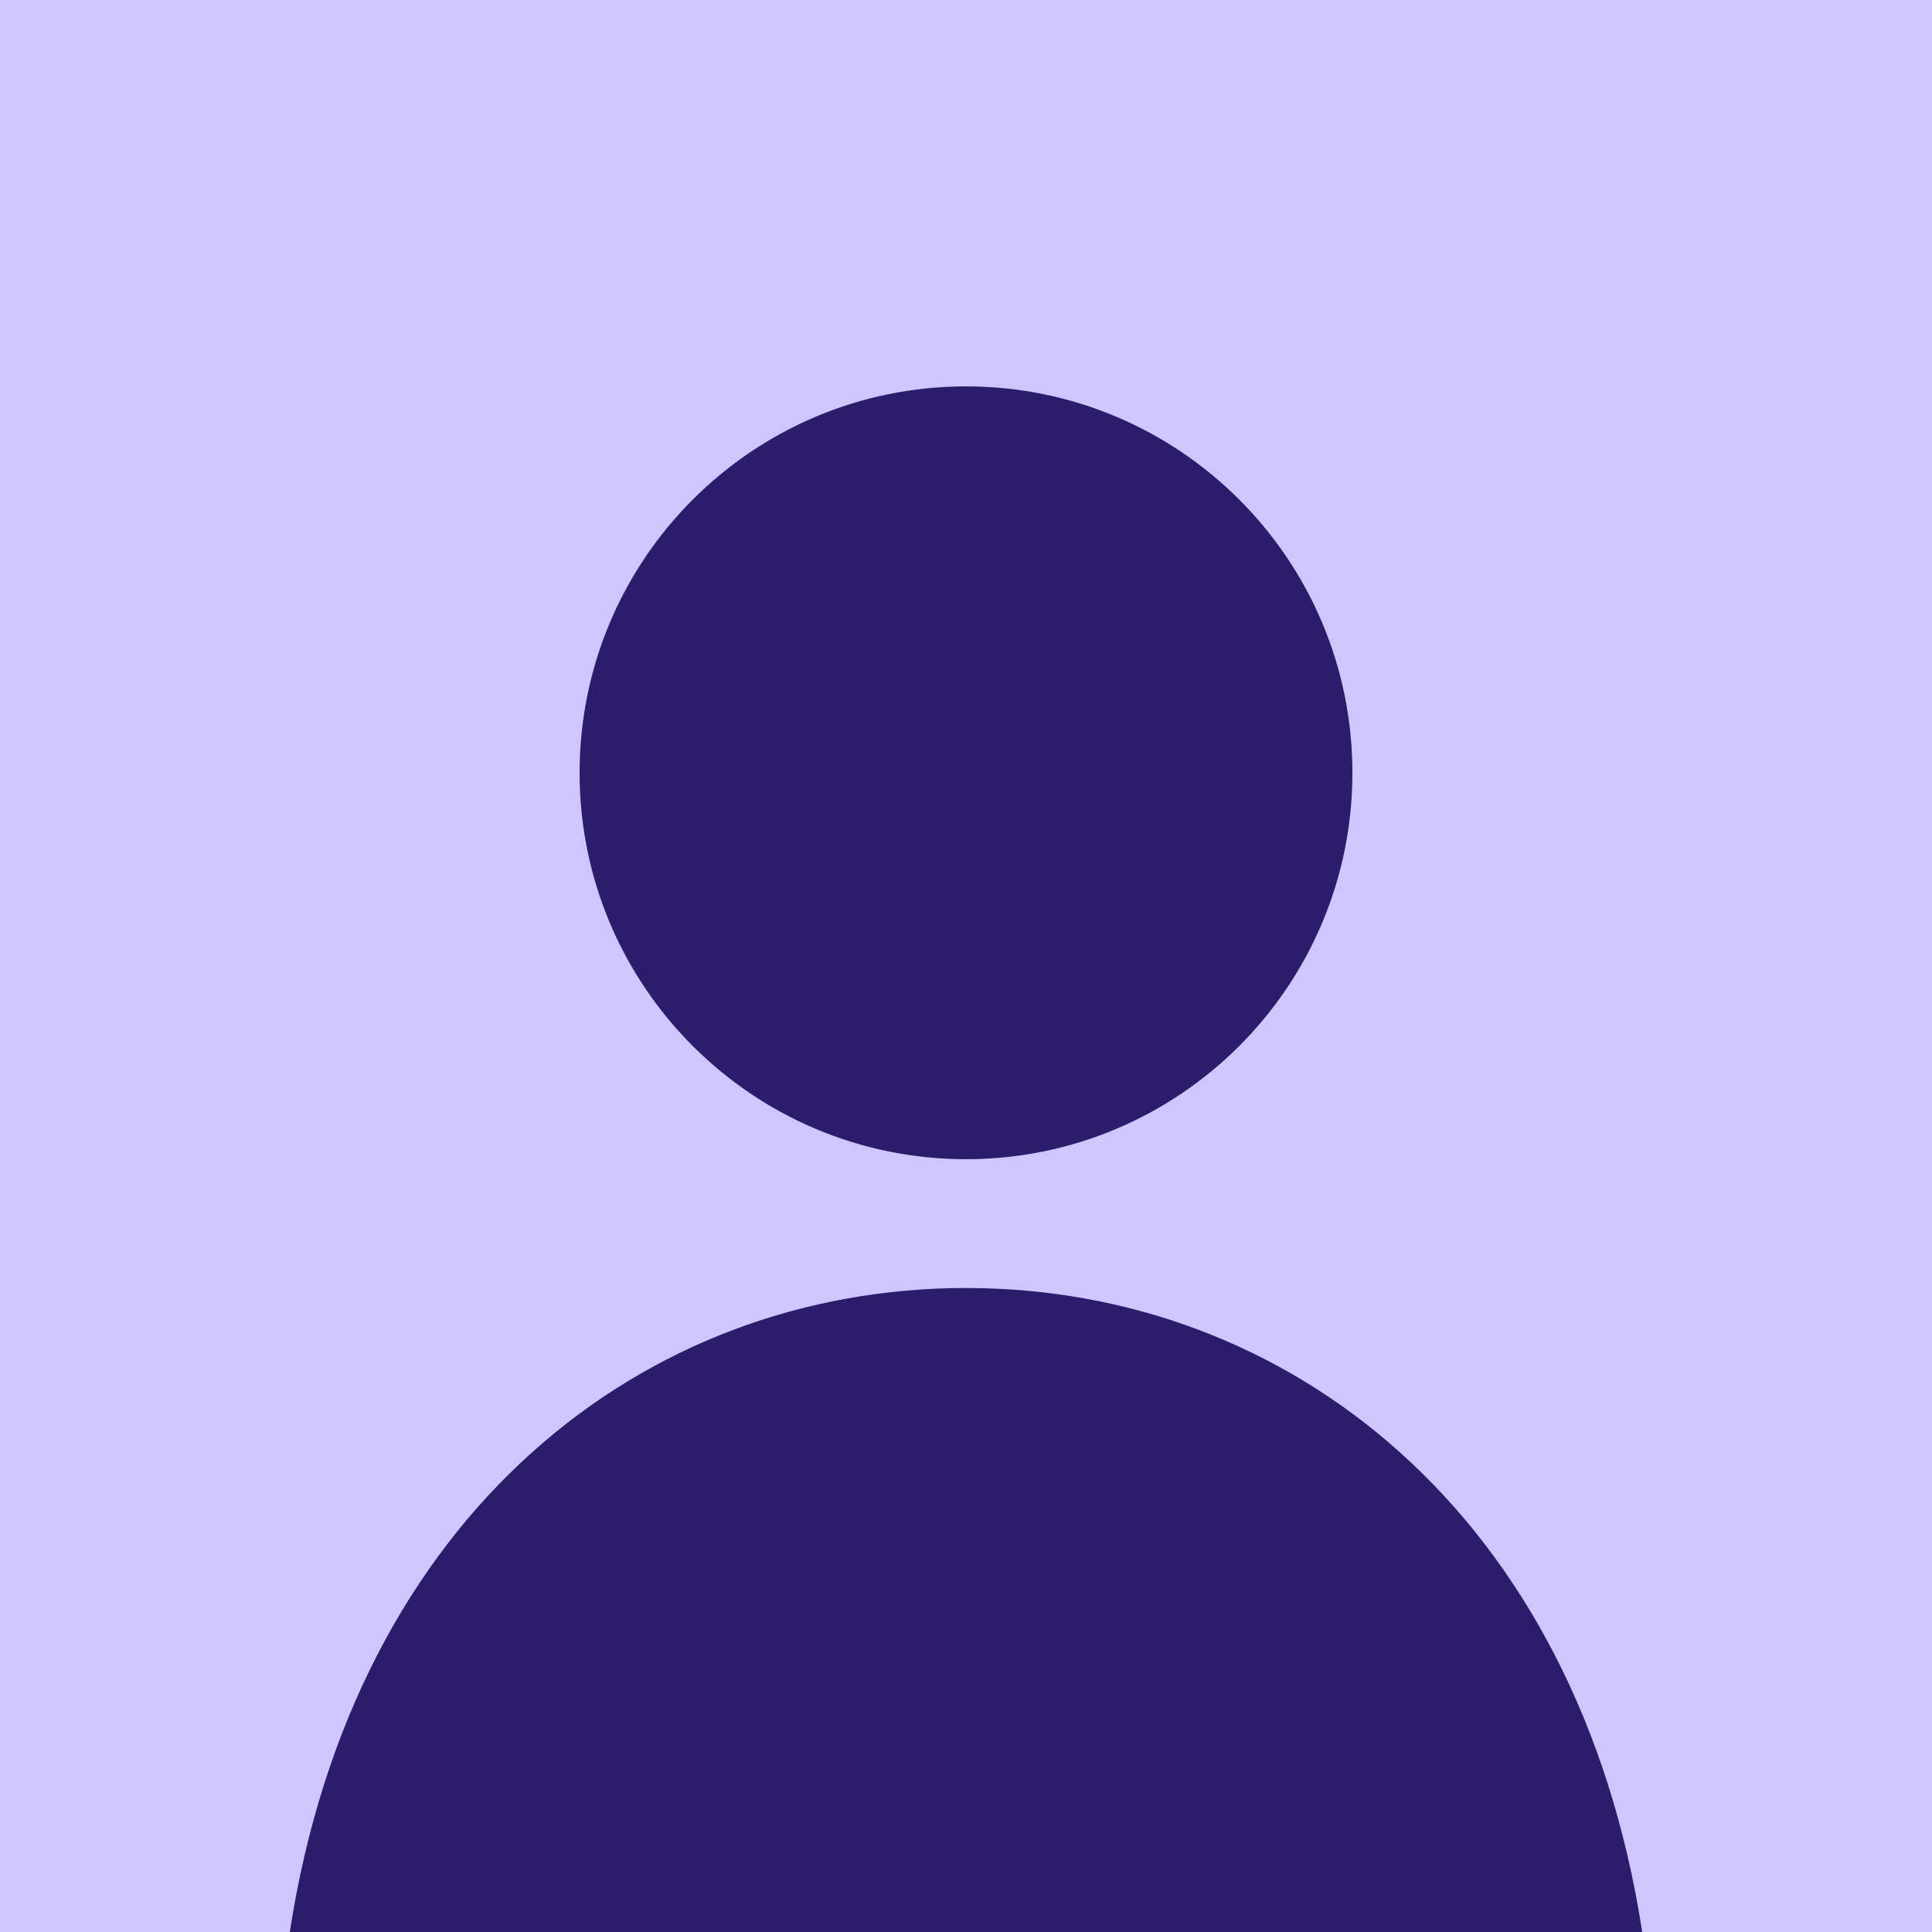
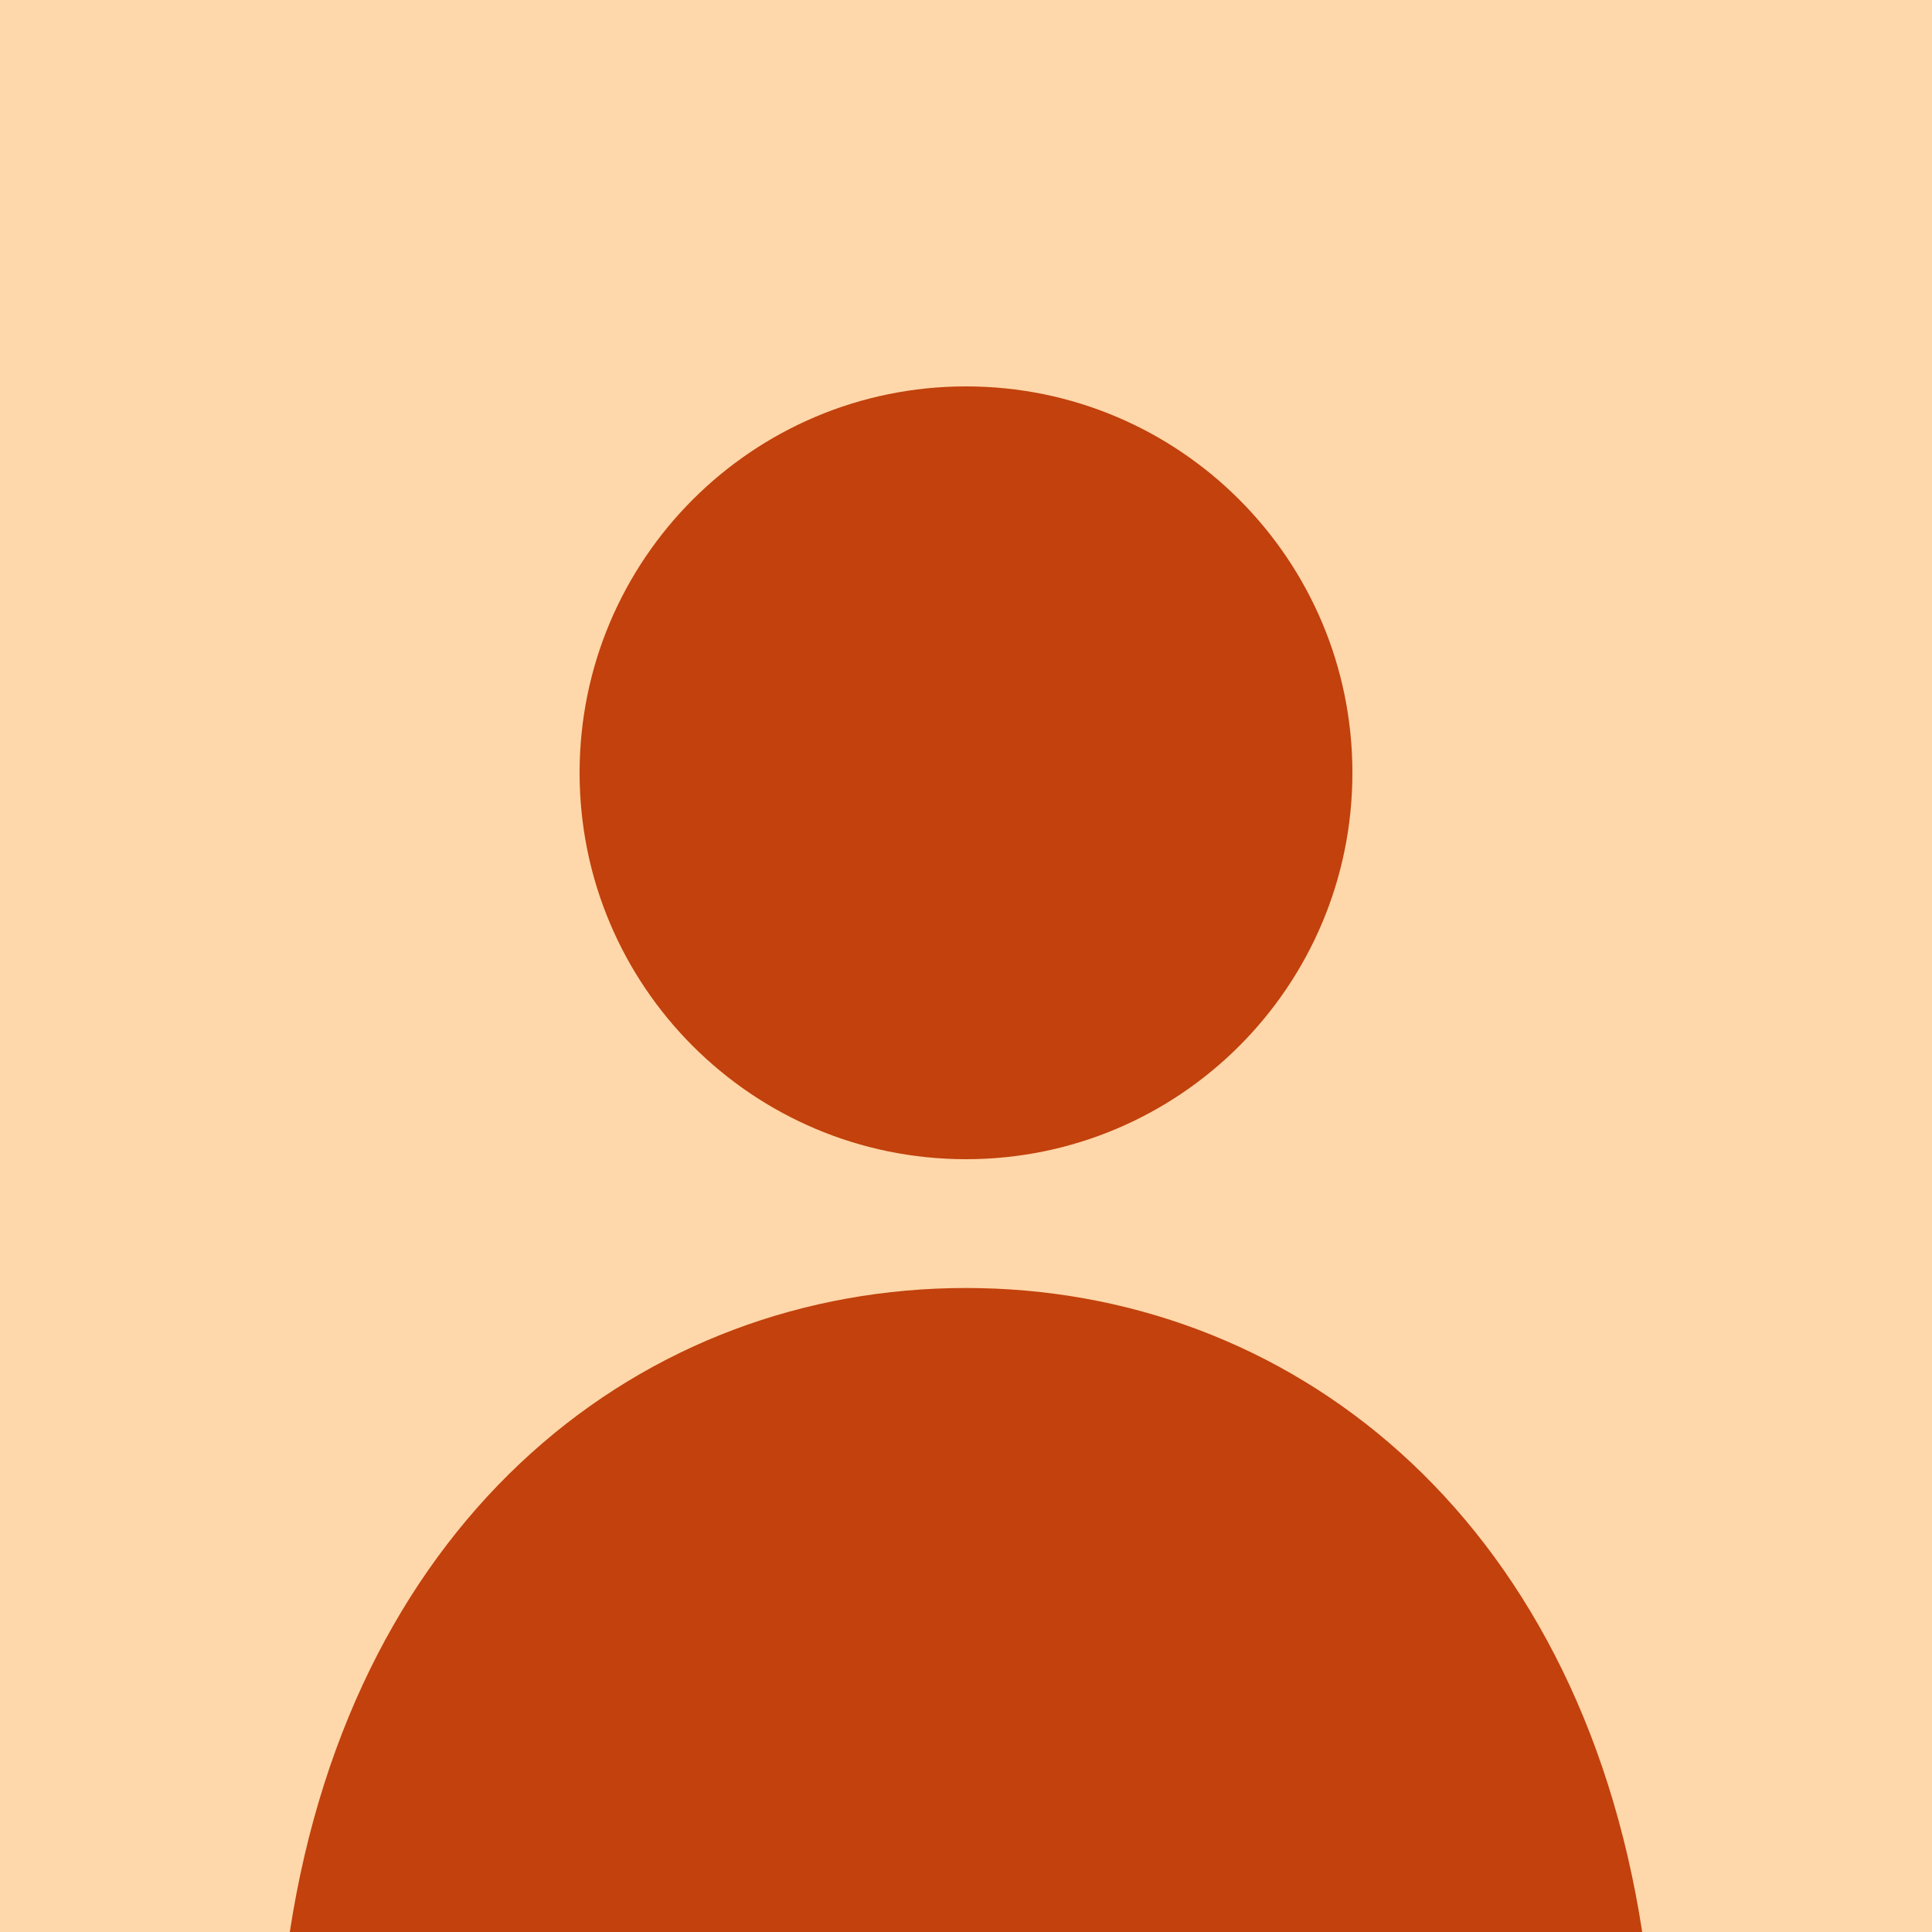
<svg xmlns="http://www.w3.org/2000/svg" viewBox="0 0 120 120" width="120" height="120">
-   <rect width="120" height="120" fill="#cfc6ff" />
-   <circle cx="60" cy="48" r="24" fill="#2b1d6b" />
-   <path d="M18 120c4-26 22-40 42-40s38 14 42 40z" fill="#2b1d6b" />
+   <rect width="120" height="120" fill="#fed7aa" />
+   <circle cx="60" cy="48" r="24" fill="#c2410c" />
+   <path d="M18 120c4-26 22-40 42-40s38 14 42 40z" fill="#c2410c" />
</svg>
